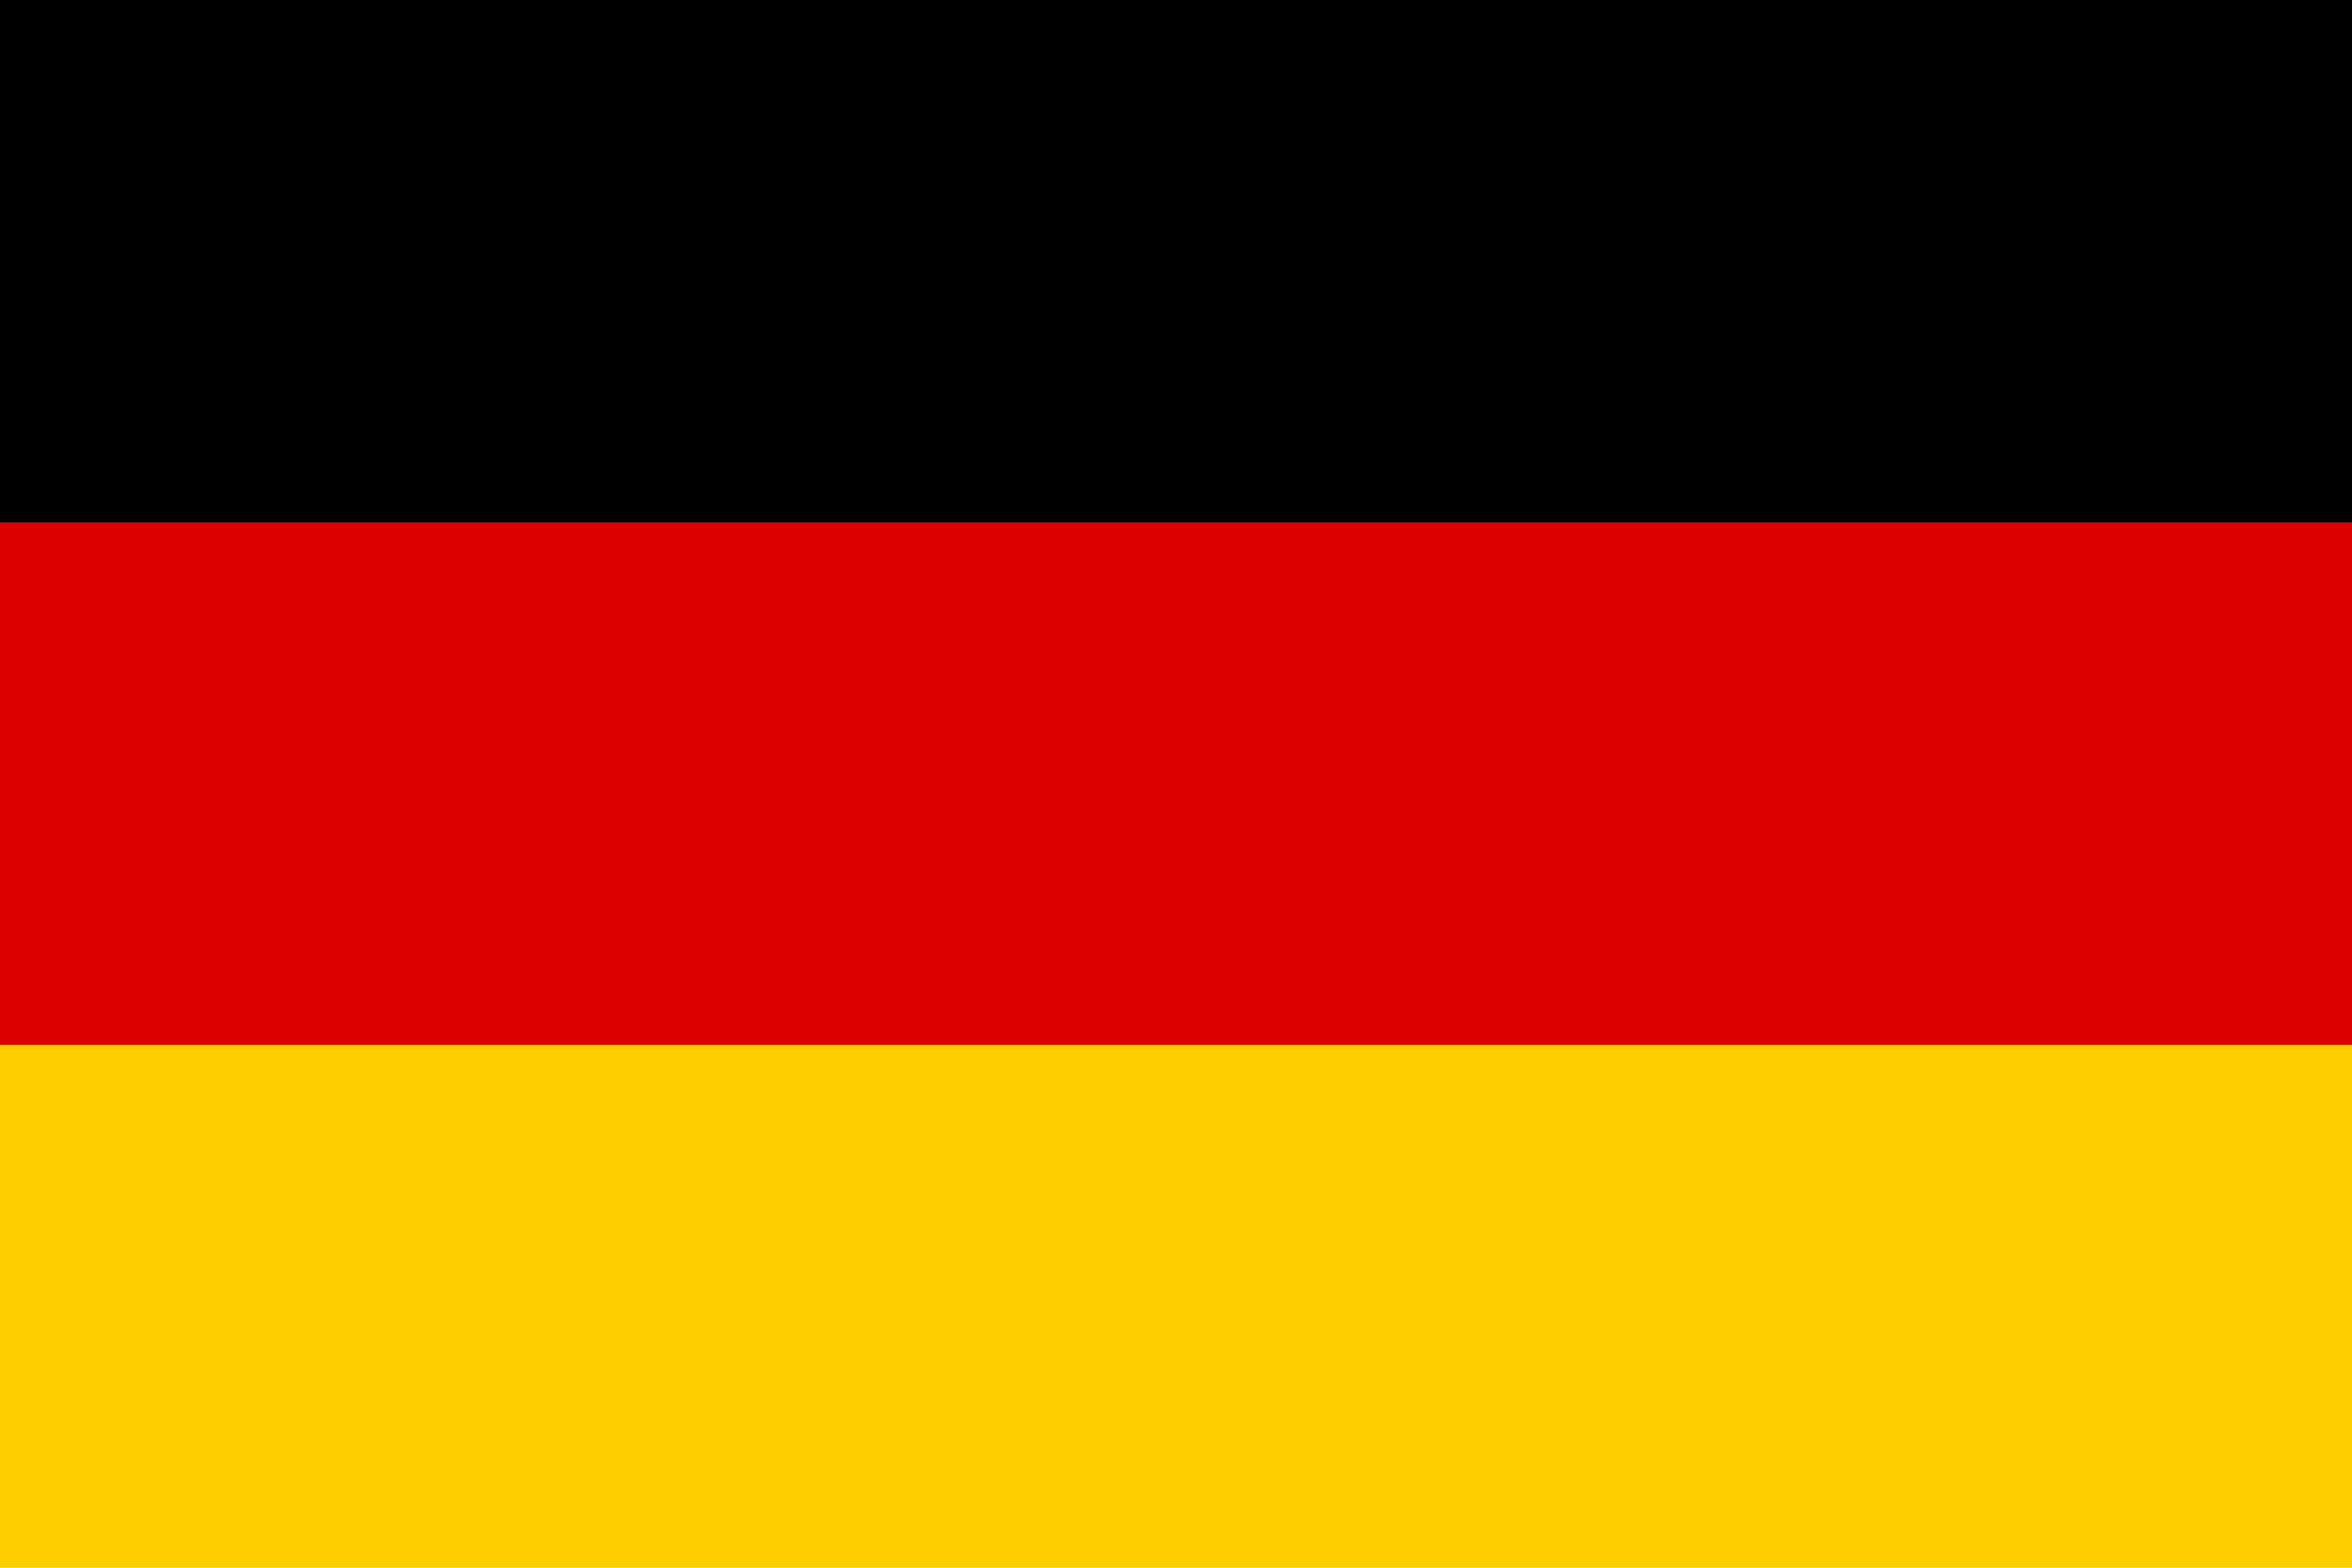
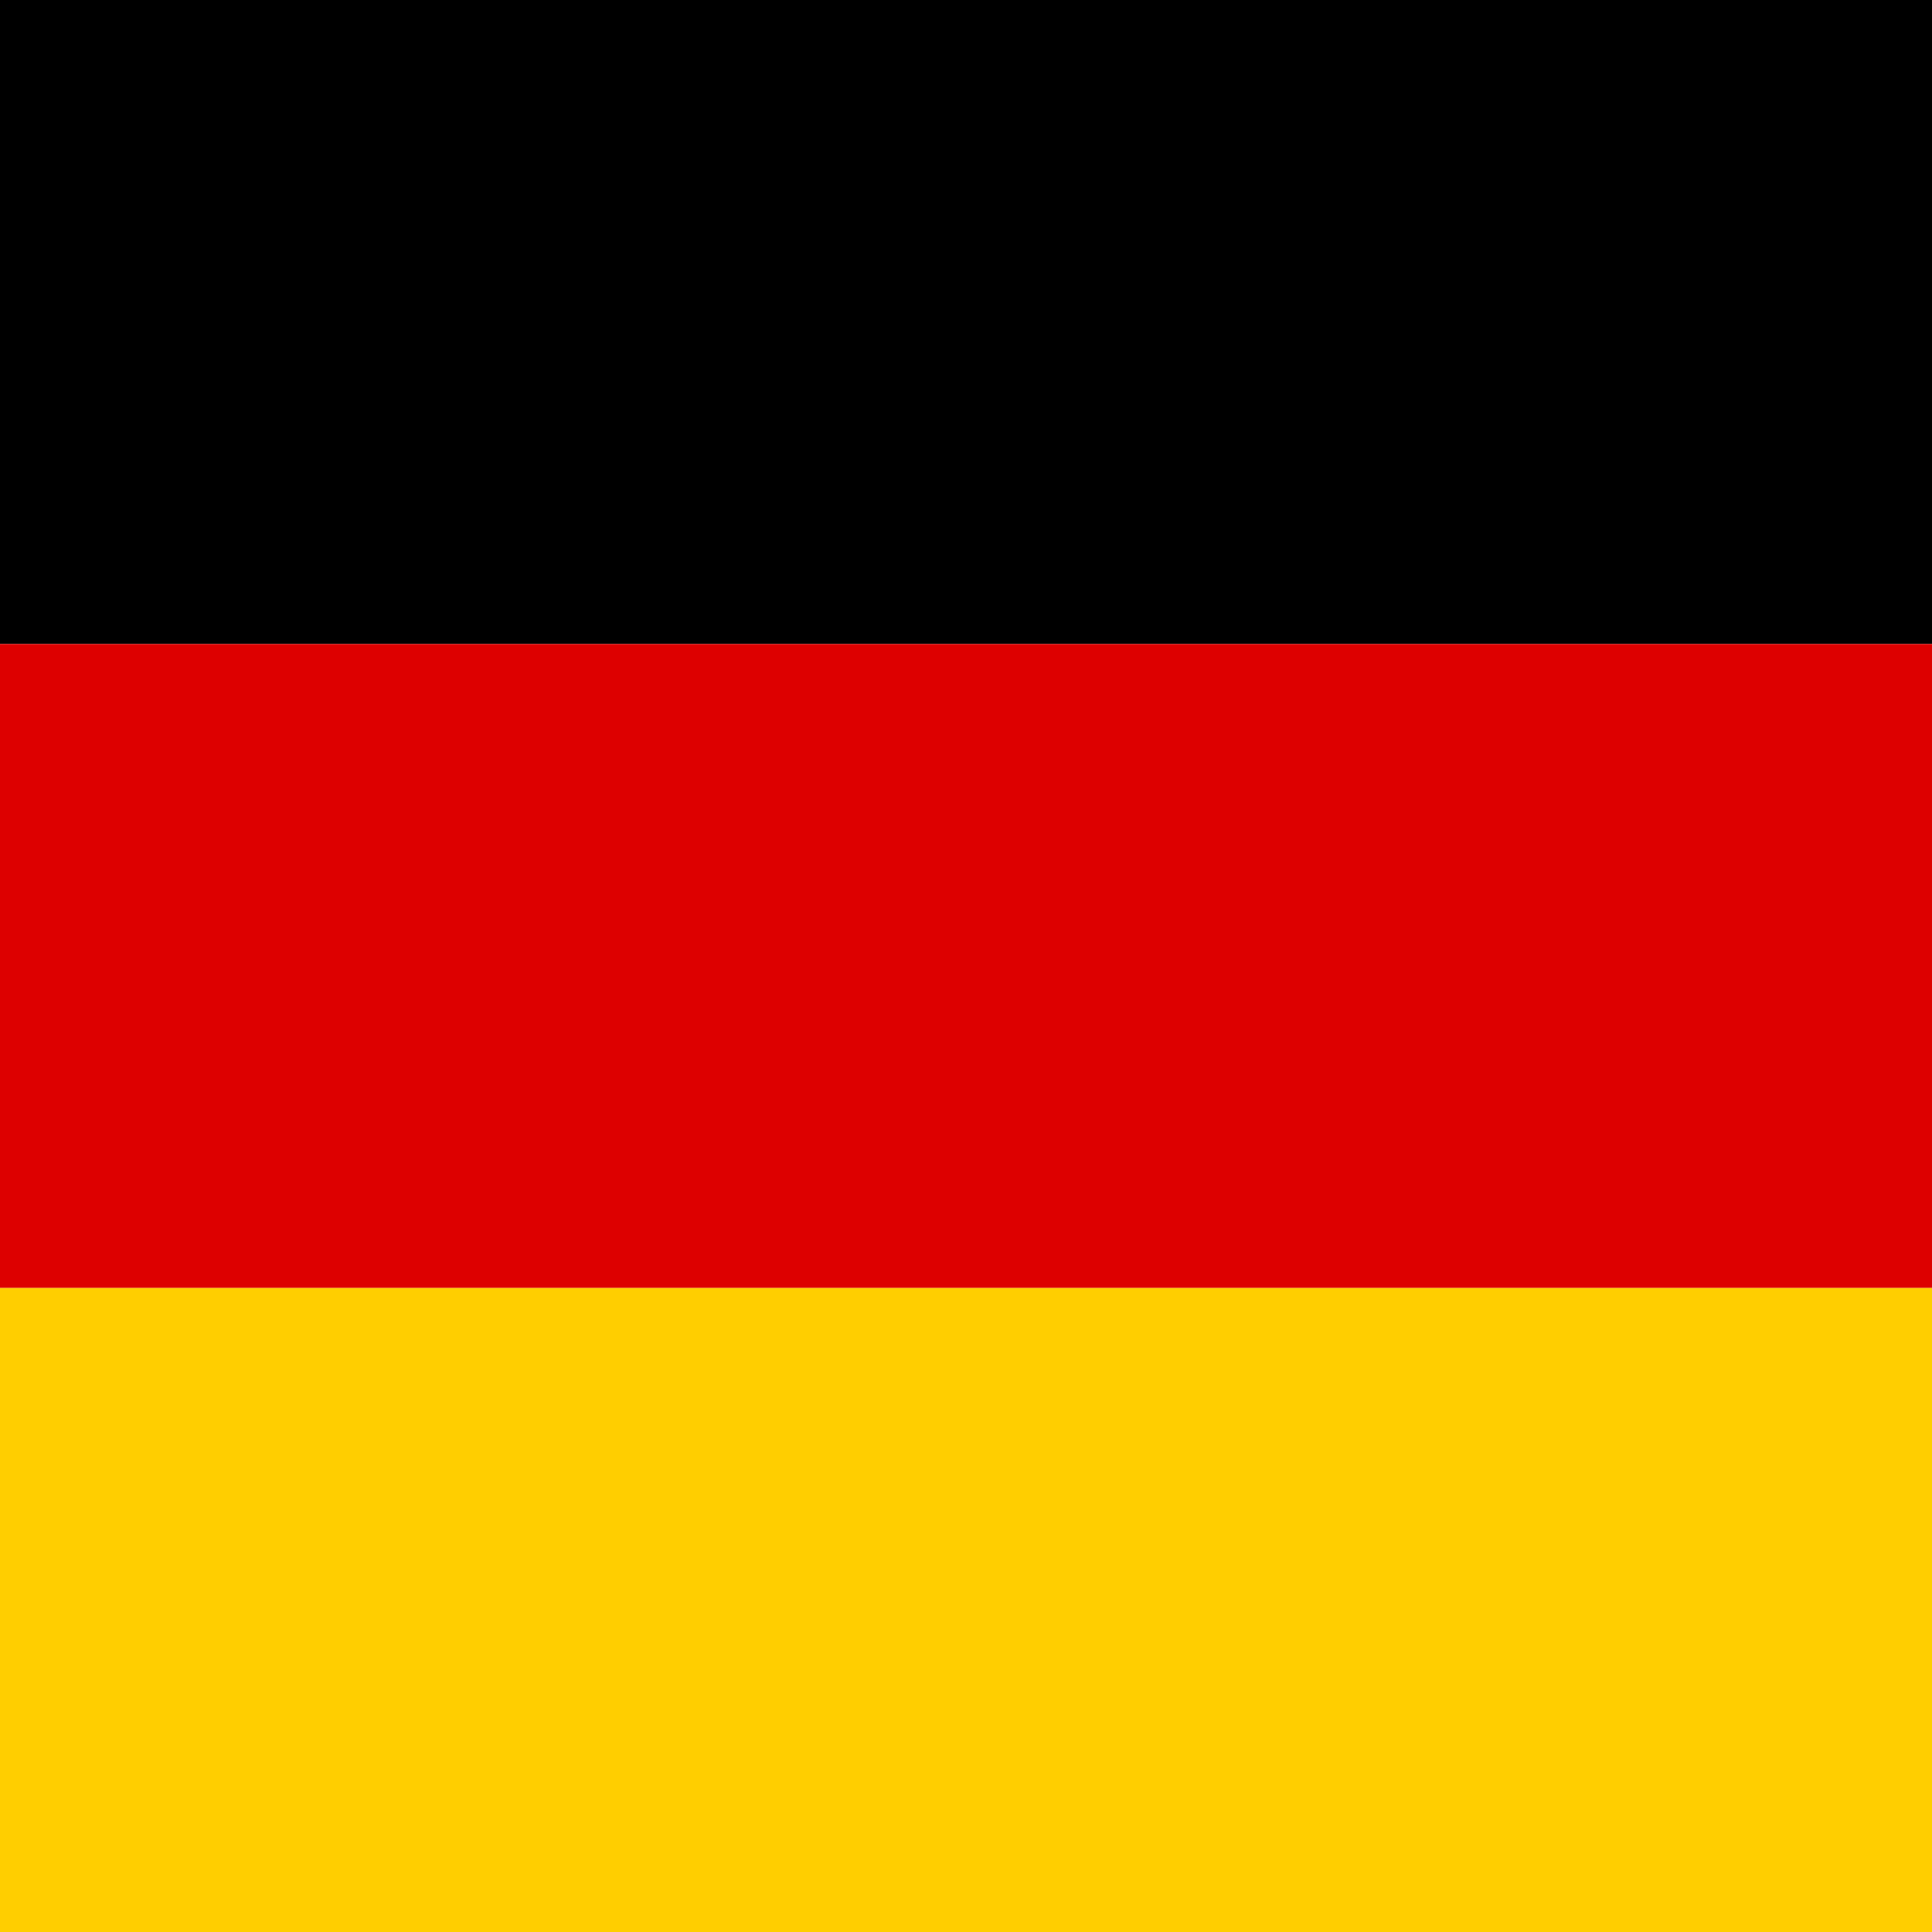
- <svg xmlns="http://www.w3.org/2000/svg" viewBox="0 0 3 2" width="3" height="2">
-   <rect width="3" height="0.667" y="0" fill="#000000" />
-   <rect width="3" height="0.667" y="0.667" fill="#DD0000" />
-   <rect width="3" height="0.667" y="1.333" fill="#FFCE00" />
+ <svg xmlns="http://www.w3.org/2000/svg" viewBox="0 0 3 3" width="3" height="3">
+   <rect width="3" height="1" y="0" fill="#000000" />
+   <rect width="3" height="1" y="1" fill="#DD0000" />
+   <rect width="3" height="1" y="2" fill="#FFCE00" />
</svg>
